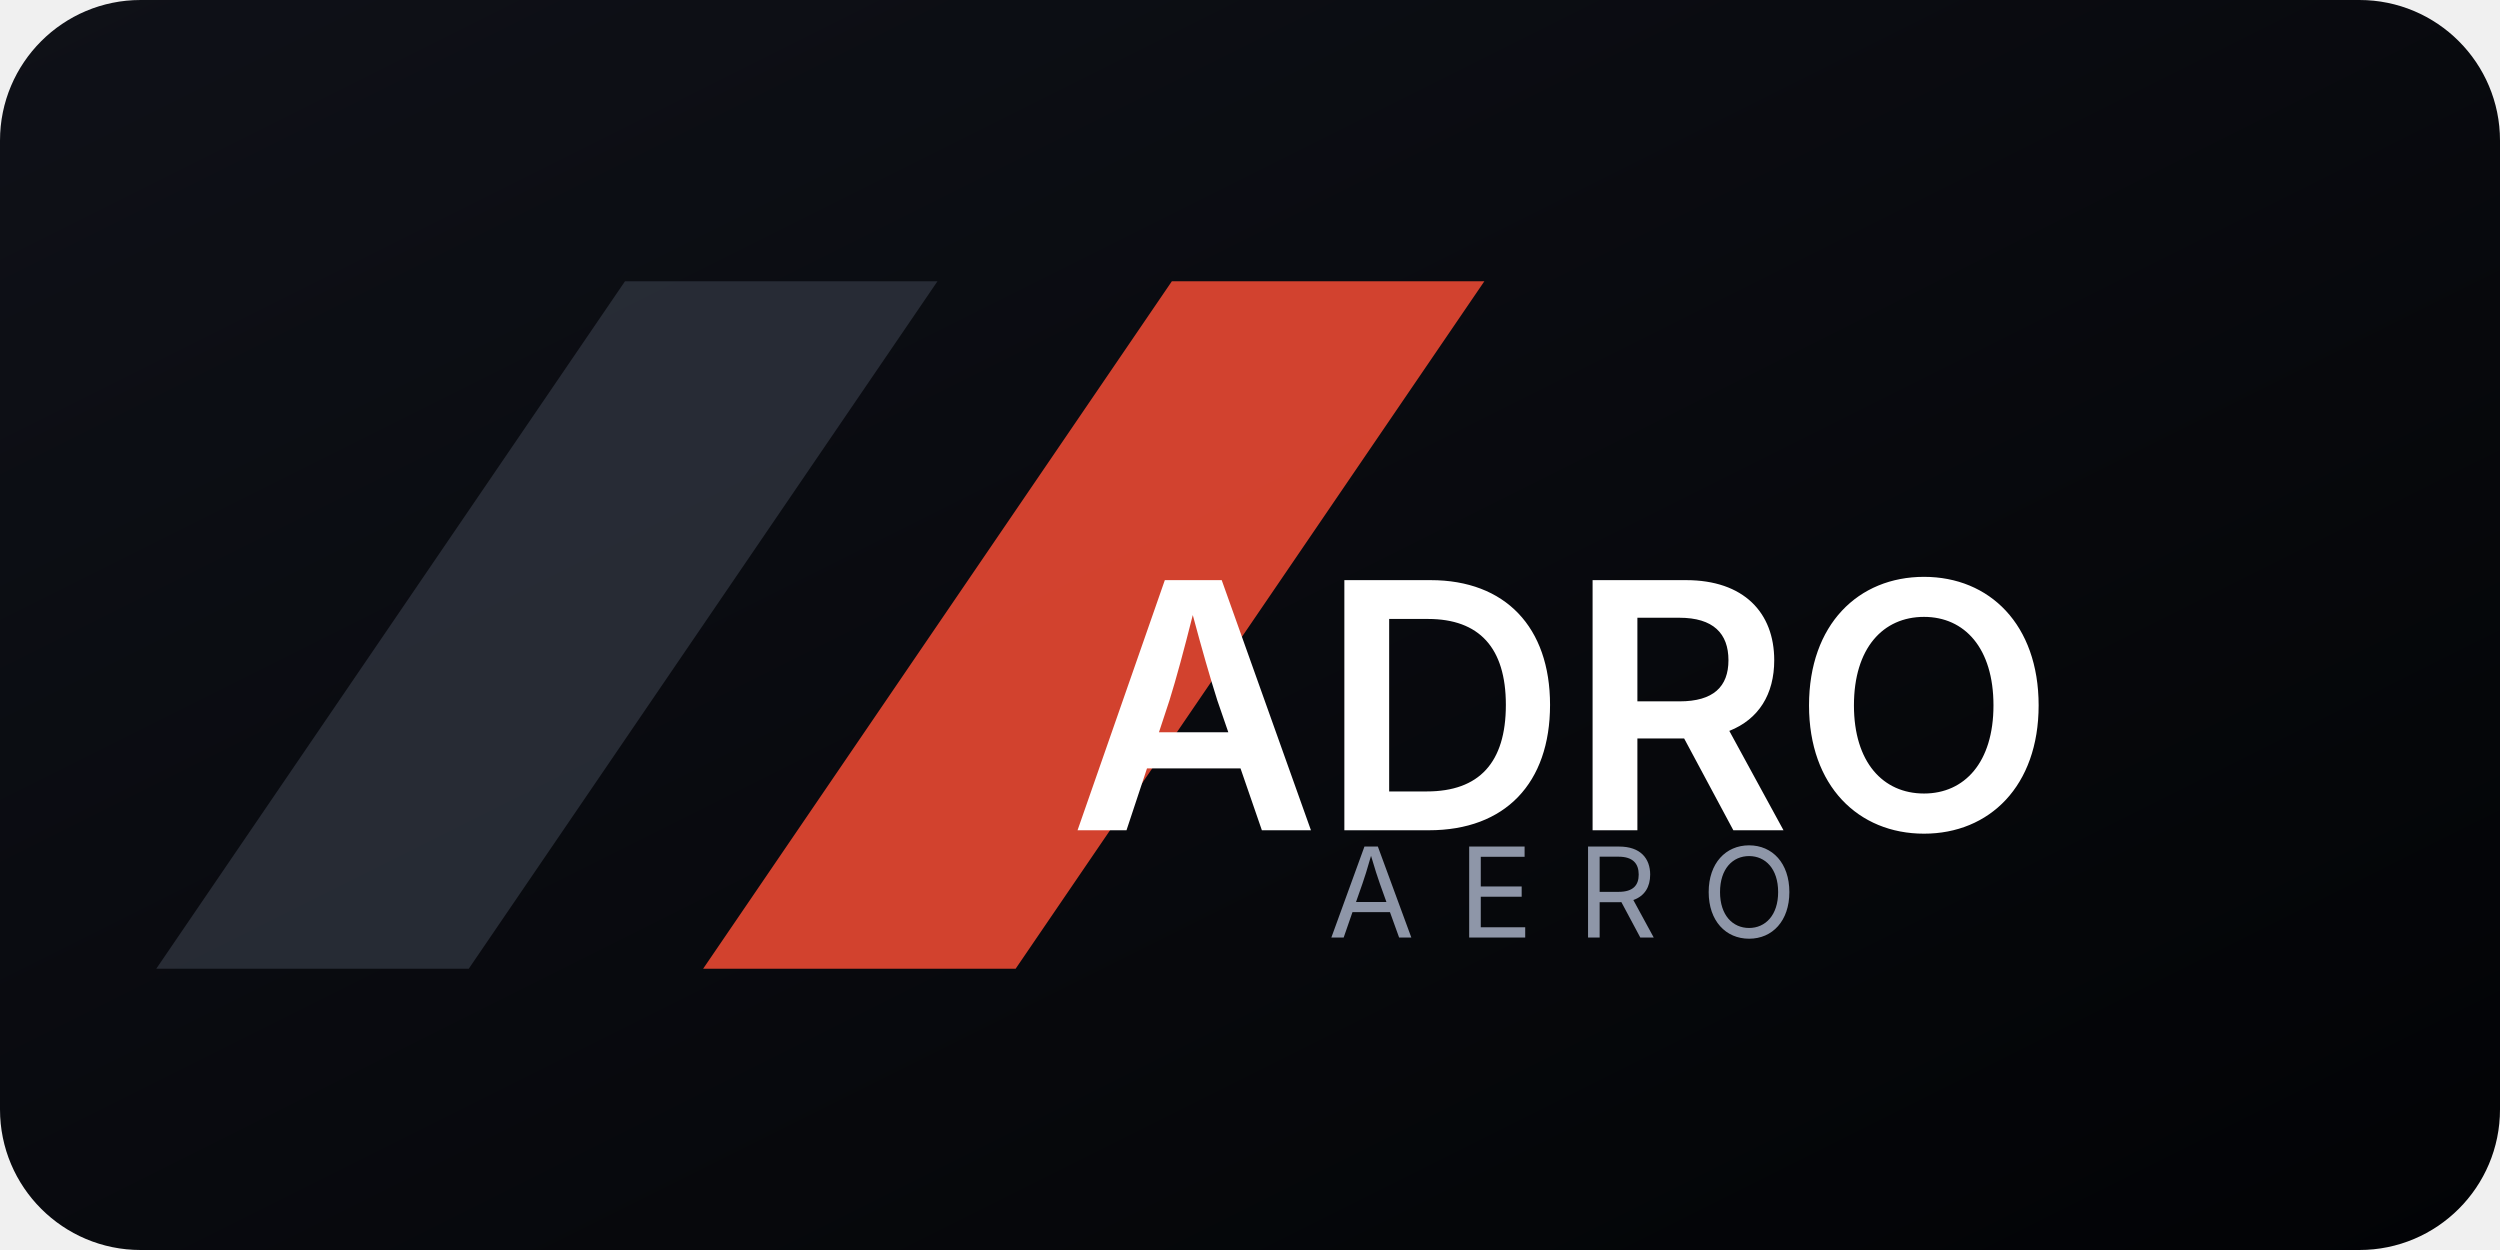
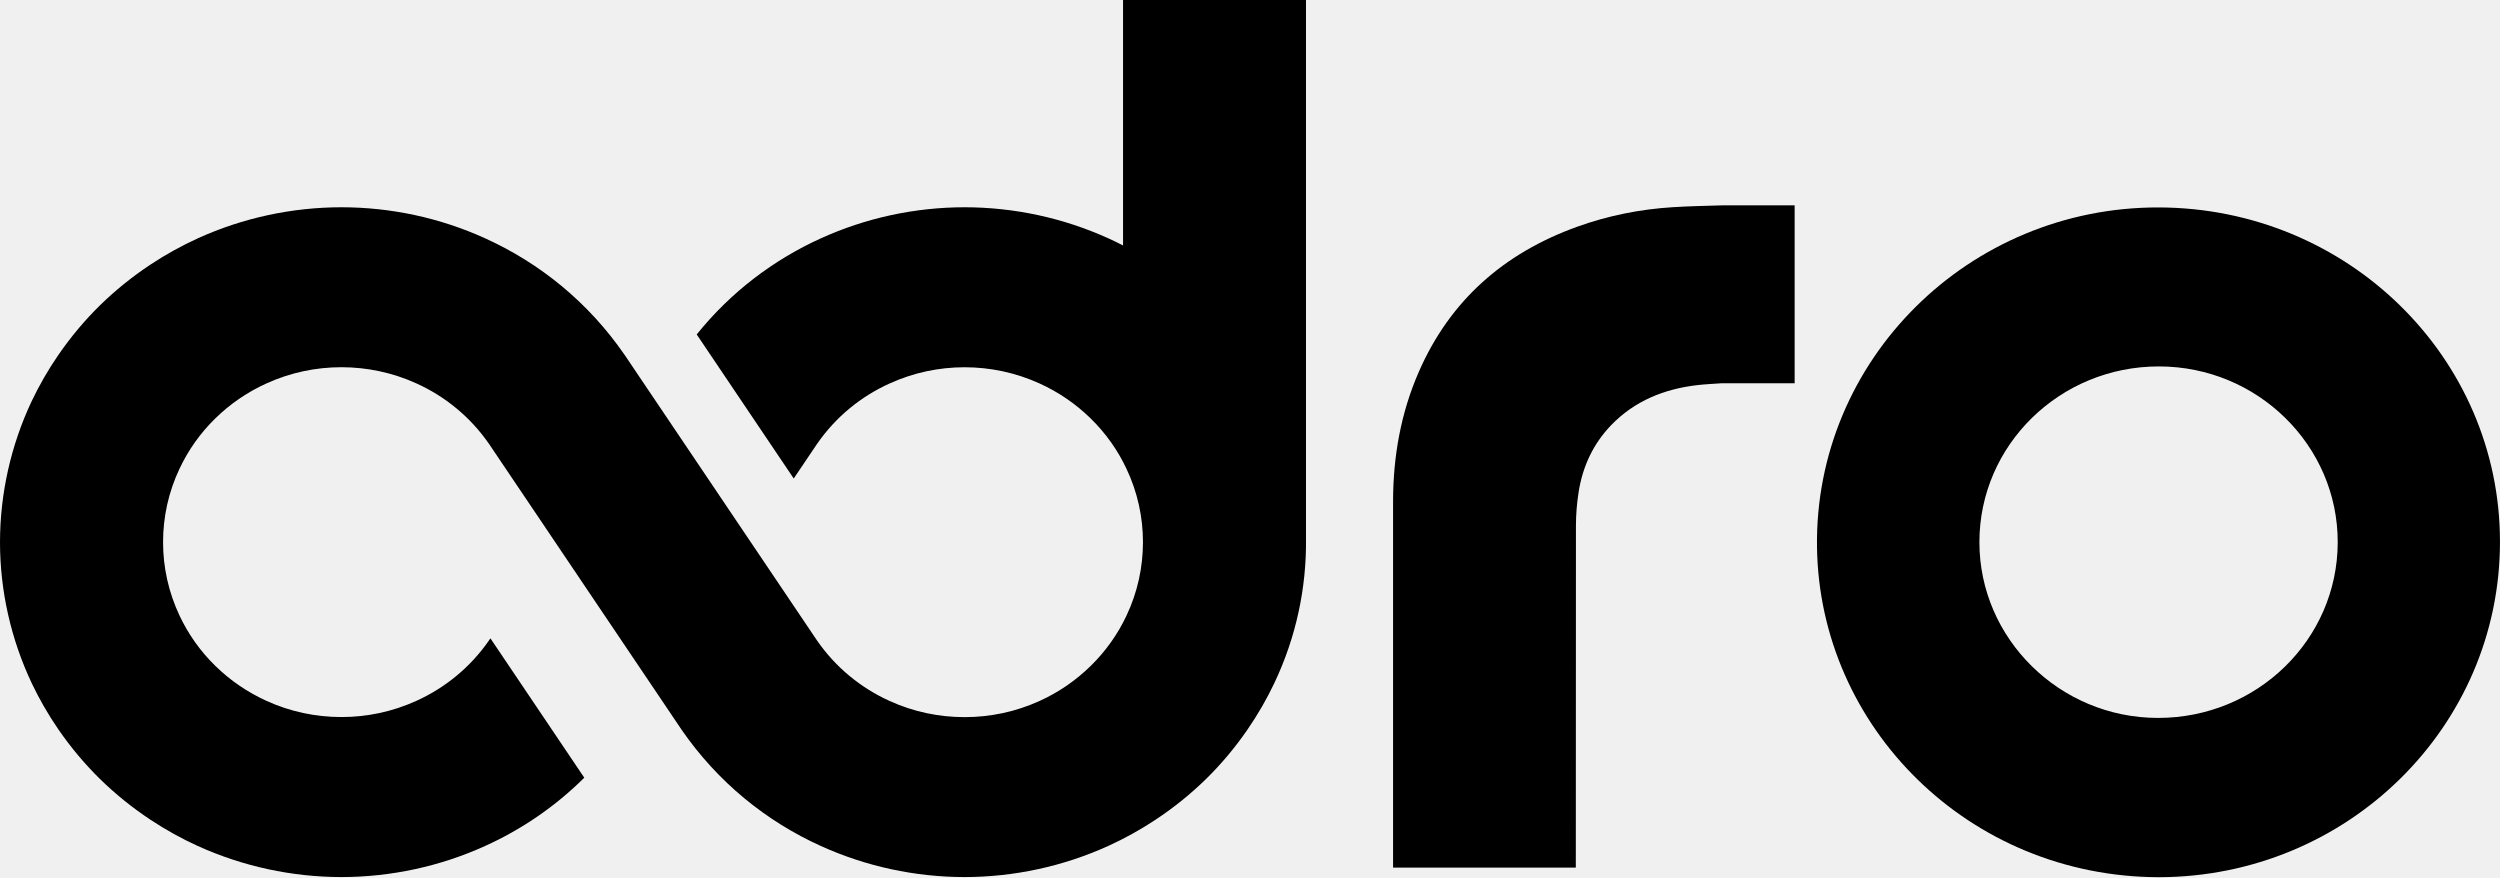
- <svg xmlns="http://www.w3.org/2000/svg" width="320" height="160" viewBox="0 0 320 160" role="img" aria-label="ADRO logo placeholder">
-   <defs>
-     <linearGradient id="adroGradient" x1="0%" y1="0%" x2="100%" y2="100%">
-       <stop offset="0%" stop-color="#0f1118" />
-       <stop offset="100%" stop-color="#020305" />
-     </linearGradient>
-   </defs>
-   <rect width="320" height="160" rx="18" fill="url(#adroGradient)" />
-   <path d="M20 124 L80 36 H120 L60 124 Z" fill="#303540" opacity="0.75" />
-   <path d="M90 124 L150 36 H190 L130 124 Z" fill="#e84832" opacity="0.9" />
-   <text x="200" y="90" fill="#ffffff" font-family="'Inter', 'Helvetica Neue', Arial, sans-serif" font-size="44" font-weight="600" text-anchor="middle" dominant-baseline="middle">
-     ADRO
-   </text>
-   <text x="200" y="120" fill="#8e96a8" font-family="'Inter', 'Helvetica Neue', Arial, sans-serif" font-size="16" letter-spacing="0.35em" text-anchor="middle">
-     AERO
-   </text>
+ <svg xmlns="http://www.w3.org/2000/svg" fill="none" viewBox="0 0 114 40" height="40" width="114">
+   <path fill="black" d="M59.559 0H51.211C51.209 5.547 51.211 7.377 51.211 10.462V11.193C50.99 11.078 50.767 10.97 50.542 10.869C48.486 9.935 46.245 9.453 43.983 9.451C41.725 9.453 39.486 9.935 37.434 10.867C35.277 11.844 33.323 13.319 31.77 15.251L36.194 21.82L37.252 20.25C38.111 19.005 39.266 18.074 40.564 17.488C41.658 16.989 42.826 16.747 43.983 16.747C45.144 16.747 46.313 16.989 47.408 17.488C48.259 17.875 49.049 18.409 49.735 19.082C50.425 19.757 50.971 20.533 51.365 21.371C51.873 22.442 52.119 23.585 52.119 24.717C52.119 25.858 51.875 27.007 51.363 28.084C50.969 28.918 50.425 29.69 49.739 30.363C49.051 31.038 48.259 31.576 47.406 31.963C46.309 32.462 45.142 32.703 43.981 32.701C42.824 32.701 41.658 32.462 40.564 31.963C39.266 31.375 38.109 30.443 37.25 29.197L28.494 16.199L28.483 16.185C26.836 13.789 24.619 11.999 22.127 10.869C20.073 9.935 17.832 9.453 15.572 9.451C13.314 9.453 11.075 9.935 9.021 10.867C8.284 11.205 7.562 11.601 6.866 12.062C6.024 12.619 5.255 13.243 4.561 13.92C3.869 14.6 3.233 15.355 2.663 16.183C2.192 16.866 1.787 17.575 1.442 18.299C0.495 20.311 0.004 22.506 0 24.717C0 26.935 0.495 29.136 1.446 31.152C1.789 31.874 2.194 32.581 2.663 33.262C3.231 34.087 3.867 34.841 4.557 35.52C5.251 36.199 6.02 36.824 6.864 37.382C7.562 37.844 8.282 38.242 9.021 38.578C11.073 39.509 13.312 39.992 15.57 39.994C17.828 39.992 20.069 39.509 22.123 38.576C23.781 37.825 25.317 36.781 26.643 35.463L22.363 29.108L22.305 29.193C21.446 30.437 20.289 31.368 18.993 31.956C17.896 32.456 16.727 32.699 15.568 32.697C14.409 32.697 13.243 32.458 12.151 31.959C11.296 31.571 10.501 31.034 9.814 30.359C9.128 29.688 8.586 28.916 8.192 28.082C7.682 27.005 7.434 25.855 7.436 24.717C7.436 23.585 7.68 22.44 8.188 21.369C8.582 20.531 9.128 19.753 9.818 19.079C10.504 18.407 11.294 17.873 12.147 17.486C13.241 16.987 14.409 16.745 15.568 16.745C16.729 16.745 17.899 16.987 18.995 17.486C20.291 18.074 21.446 19.005 22.305 20.25L31.061 33.247L31.071 33.262C32.719 35.658 34.938 37.45 37.432 38.578C39.484 39.509 41.723 39.992 43.981 39.994C46.239 39.992 48.477 39.509 50.529 38.578C51.269 38.242 51.99 37.844 52.689 37.382C53.533 36.824 54.304 36.199 54.998 35.52C55.688 34.841 56.324 34.087 56.89 33.262C57.359 32.581 57.764 31.876 58.107 31.154C59.111 29.04 59.583 26.778 59.553 24.541V0H59.559Z" />
+   <path fill="black" d="M63.522 39.562H71.857L71.863 23.977C71.863 23.462 71.906 22.944 71.986 22.434C72.168 21.28 72.641 20.252 73.459 19.397C74.535 18.278 75.893 17.732 77.425 17.558C77.785 17.518 78.144 17.503 78.517 17.476H81.836V9.364H78.522C77.75 9.39 77.02 9.4 76.291 9.447C74.792 9.54 73.331 9.83 71.917 10.34C68.569 11.546 66.118 13.709 64.704 16.942C63.881 18.819 63.53 20.796 63.524 22.832V39.564L63.522 39.562Z" />
+   <path fill="black" d="M98.401 32.737C93.924 32.735 90.257 29.123 90.261 24.717C90.263 20.294 93.926 16.709 98.444 16.709C102.949 16.709 106.613 20.317 106.6 24.74C106.587 29.167 102.924 32.741 98.403 32.737M98.446 9.459C89.785 9.434 82.737 16.402 82.855 24.954C82.973 33.175 89.794 39.987 98.444 40C107.045 39.989 114.006 33.141 113.999 24.694C113.993 16.296 107.052 9.484 98.446 9.459Z" />
</svg>
